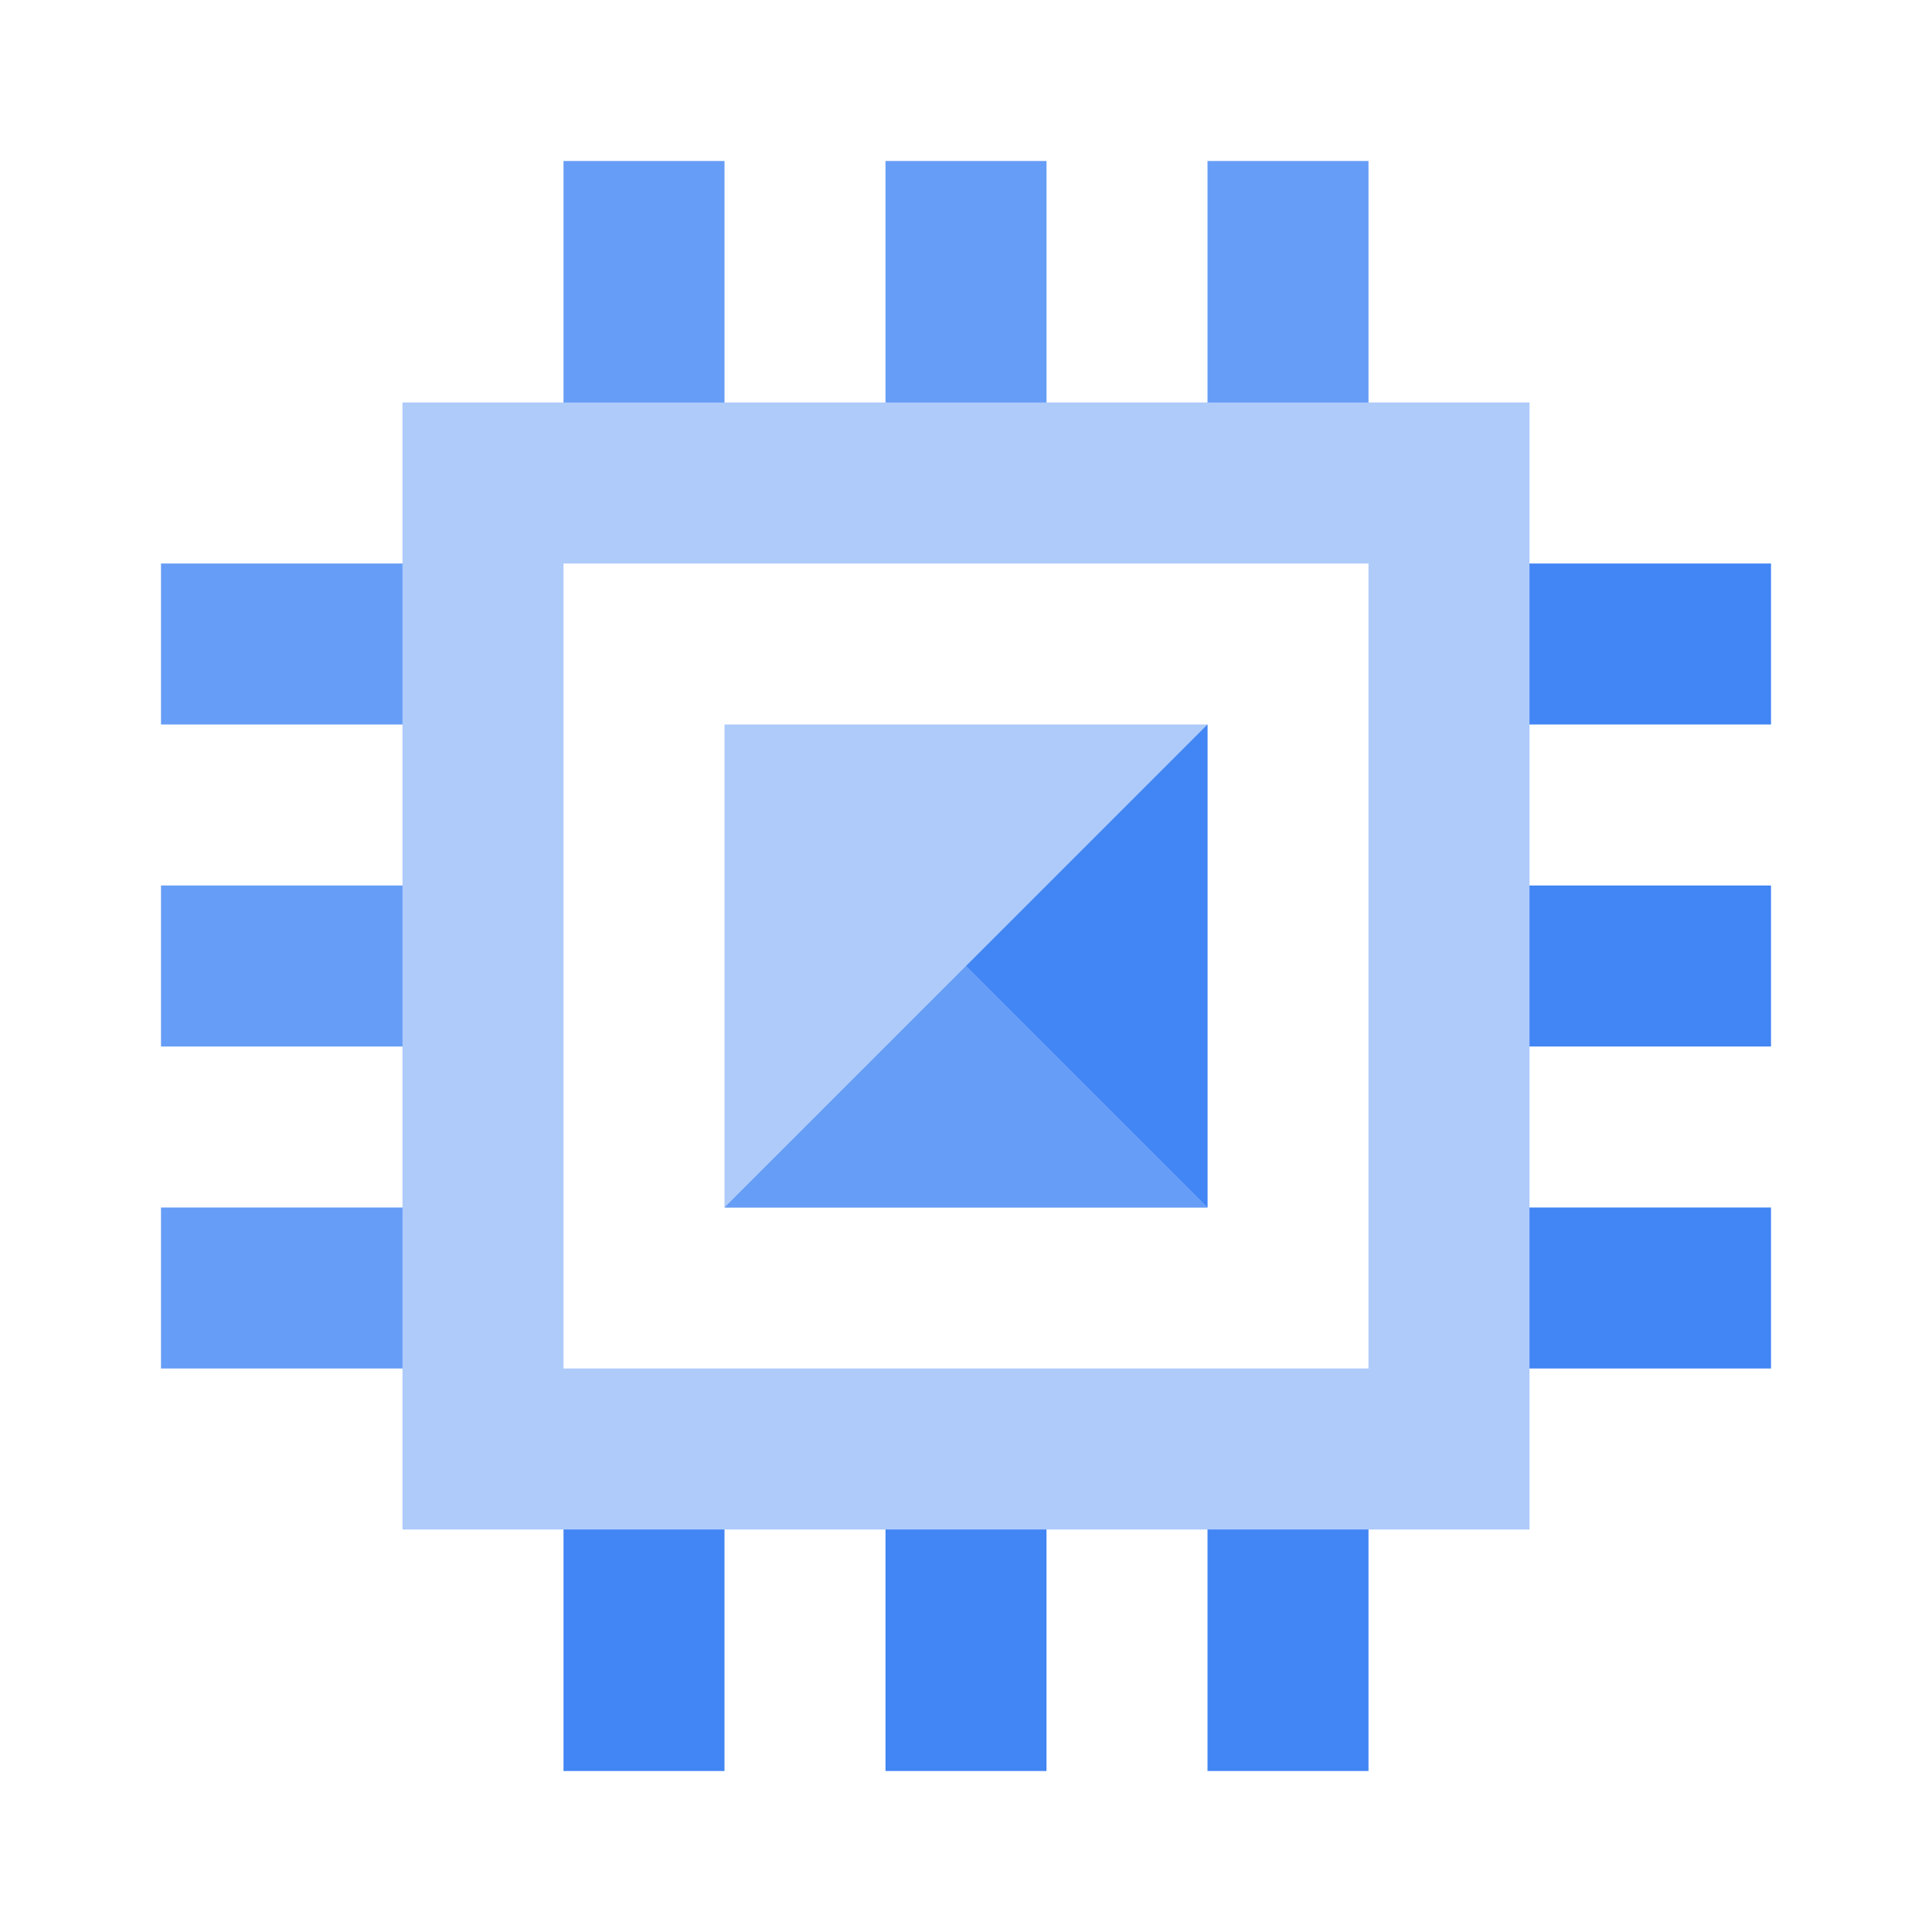
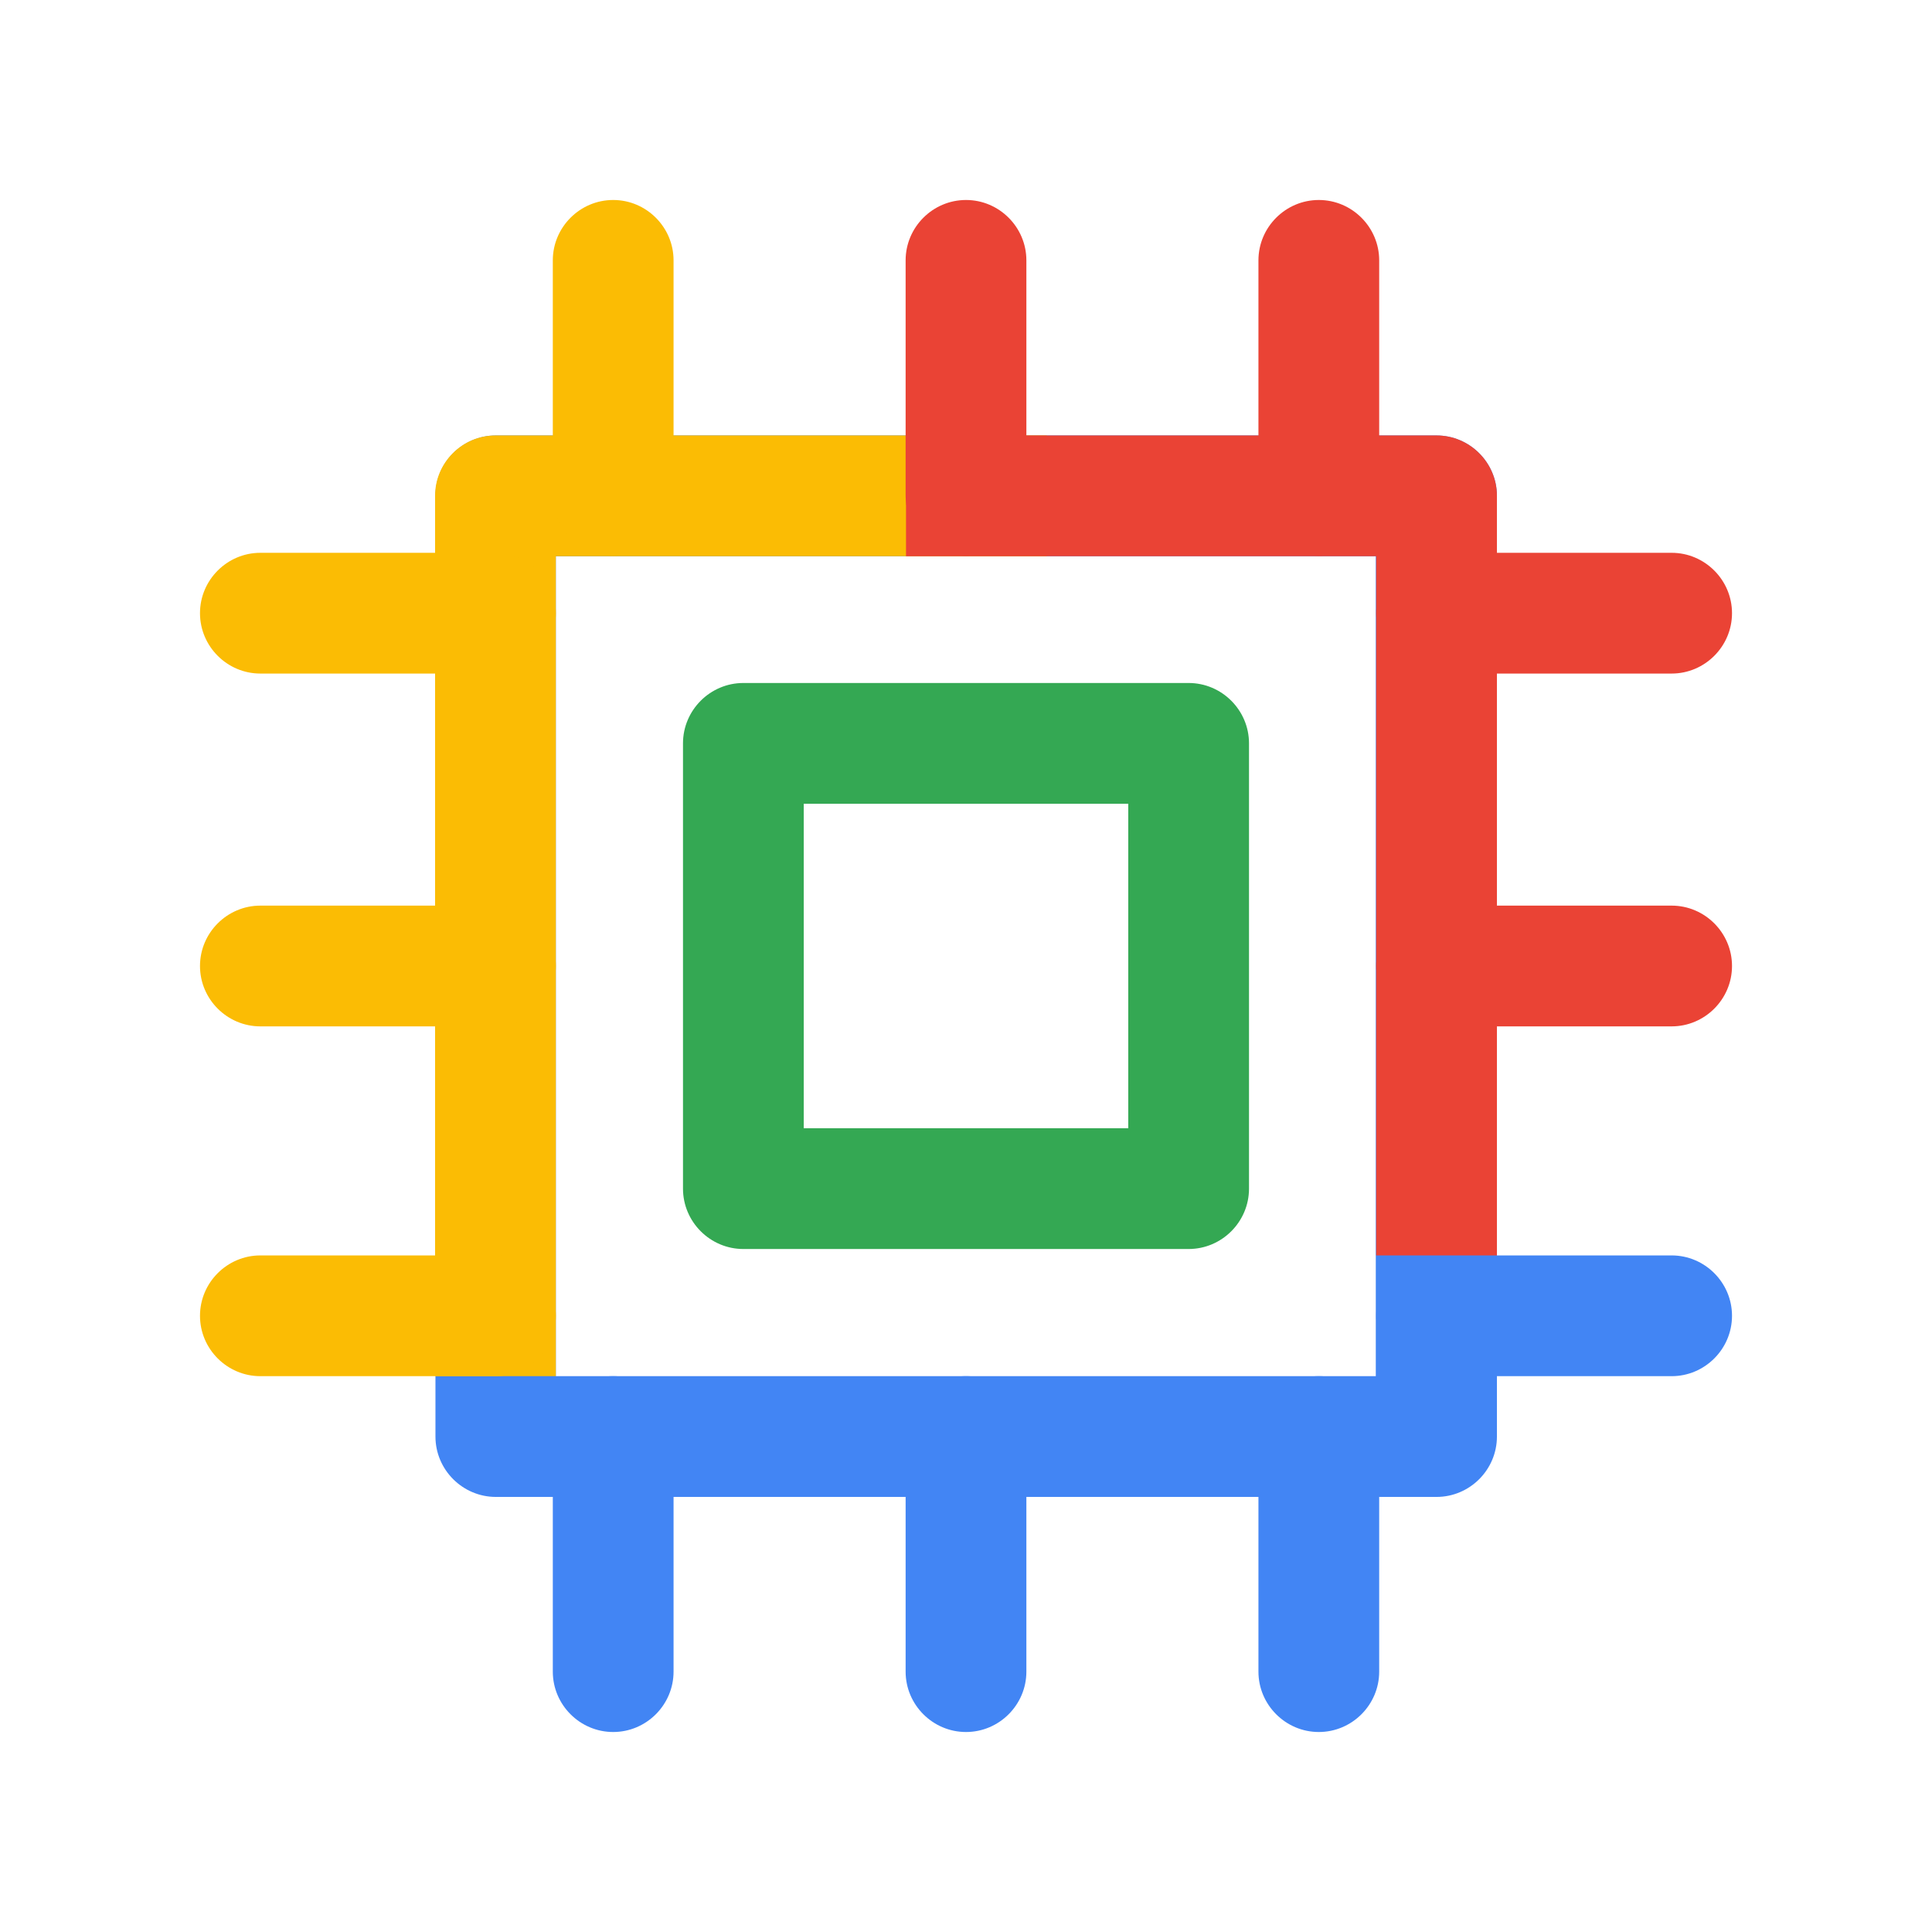
- <svg xmlns="http://www.w3.org/2000/svg" width="24px" height="24px" viewBox="0 0 24 24">
-   <g data-name="Product Icons">
-     <rect x="9" y="9" width="6" height="6" fill="#aecbfa" />
-     <rect x="11" y="2" width="2" height="4" fill="#669df6" />
-     <rect x="7" y="2" width="2" height="4" fill="#669df6" />
-     <rect x="15" y="2" width="2" height="4" fill="#669df6" />
-     <rect x="11" y="18" width="2" height="4" fill="#4285f4" />
-     <rect x="7" y="18" width="2" height="4" fill="#4285f4" />
-     <rect x="15" y="18" width="2" height="4" fill="#4285f4" />
-     <rect x="19" y="10" width="2" height="4" transform="translate(8 32) rotate(-90)" fill="#4285f4" />
-     <rect x="19" y="14" width="2" height="4" transform="translate(4 36) rotate(-90)" fill="#4285f4" />
-     <rect x="19" y="6" width="2" height="4" transform="translate(12 28) rotate(-90)" fill="#4285f4" />
-     <rect x="3" y="10" width="2" height="4" transform="translate(-8 16) rotate(-90)" fill="#669df6" />
-     <rect x="3" y="14" width="2" height="4" transform="translate(-12 20) rotate(-90)" fill="#669df6" />
-     <rect x="3" y="6" width="2" height="4" transform="translate(-4 12) rotate(-90)" fill="#669df6" />
-     <path d="M5,5V19H19V5ZM17,17H7V7H17Z" fill="#aecbfa" />
-     <polygon points="9 15 15 15 12 12 9 15" fill="#669df6" />
-     <polygon points="12 12 15 15 15 9 12 12" fill="#4285f4" />
+ <svg xmlns="http://www.w3.org/2000/svg" id="standard_product_icon" version="1.1" viewBox="0 0 512 512">
+   <defs>
+     <style>
+       .st0 {
+         fill: none;
+       }
+ 
+       .st1 {
+         fill: #4285f4;
+       }
+ 
+       .st2 {
+         fill: #34a853;
+       }
+ 
+       .st3 {
+         fill: #fbbc04;
+       }
+ 
+       .st4 {
+         fill: #ea4335;
+       }
+     </style>
+   </defs>
+   <g id="bounding_box">
+     <rect class="st0" width="512" height="512" />
+   </g>
+   <g id="art">
+     <path class="st1" d="M380.7,396.7h-249.3c-8.8,0-16-7.2-16-16v-249.3c0-8.8,7.2-16,16-16h249.3c8.8,0,16,7.2,16,16v249.3c0,8.8-7.2,16-16,16ZM147.3,364.7h217.3v-217.3h-217.3v217.3Z" />
+     <path class="st3" d="M147.3,364.7h-32v-233.3c0-8.8,7.2-16,16-16h146.1v32h-130.1v217.3h0Z" />
+     <path class="st1" d="M443,364.7h-62.3c-8.8,0-16-7.2-16-16s7.2-16,16-16h62.3c8.8,0,16,7.2,16,16s-7.2,16-16,16Z" />
+     <path class="st4" d="M443,272h-62.3c-8.8,0-16-7.2-16-16s7.2-16,16-16h62.3c8.8,0,16,7.2,16,16s-7.2,16-16,16Z" />
+     <path class="st4" d="M443,178.5h-62.3c-8.8,0-16-7.2-16-16s7.2-16,16-16h62.3c8.8,0,16,7.2,16,16s-7.2,16-16,16Z" />
+     <path class="st4" d="M349.5,147.3c-8.8,0-16-7.2-16-16v-62.3c0-8.8,7.2-16,16-16s16,7.2,16,16v62.3c0,8.8-7.2,16-16,16Z" />
+     <path class="st4" d="M256,147.3c-8.8,0-16-7.2-16-16v-62.3c0-8.8,7.2-16,16-16s16,7.2,16,16v62.3c0,8.8-7.2,16-16,16Z" />
+     <path class="st3" d="M162.5,147.3c-8.8,0-16-7.2-16-16v-62.3c0-8.8,7.2-16,16-16s16,7.2,16,16v62.3c0,8.8-7.2,16-16,16Z" />
+     <path class="st2" d="M315,331h-118c-8.8,0-16-7.2-16-16v-118c0-8.8,7.2-16,16-16h118c8.8,0,16,7.2,16,16v118c0,8.8-7.2,16-16,16ZM213,299h86v-86h-86v86Z" />
+     <path class="st4" d="M396.7,332.7h-32v-185.3h-124.6v-32h140.6c8.8,0,16,7.2,16,16v201.3Z" />
+     <path class="st1" d="M162.5,459c-8.8,0-16-7.2-16-16v-62.3c0-8.8,7.2-16,16-16s16,7.2,16,16v62.3c0,8.8-7.2,16-16,16Z" />
+     <path class="st1" d="M256,459c-8.8,0-16-7.2-16-16v-62.3c0-8.8,7.2-16,16-16s16,7.2,16,16v62.3c0,8.8-7.2,16-16,16Z" />
+     <path class="st1" d="M349.5,459c-8.8,0-16-7.2-16-16v-62.3c0-8.8,7.2-16,16-16s16,7.2,16,16v62.3c0,8.8-7.2,16-16,16Z" />
+     <path class="st3" d="M131.3,178.5h-62.3c-8.8,0-16-7.2-16-16s7.2-16,16-16h62.3c8.8,0,16,7.2,16,16s-7.2,16-16,16Z" />
+     <path class="st3" d="M131.3,272h-62.3c-8.8,0-16-7.2-16-16s7.2-16,16-16h62.3c8.8,0,16,7.2,16,16s-7.2,16-16,16Z" />
+     <path class="st3" d="M131.3,364.7h-62.3c-8.8,0-16-7.2-16-16s7.2-16,16-16h62.3c8.8,0,16,7.2,16,16s-7.2,16-16,16Z" />
  </g>
</svg>
